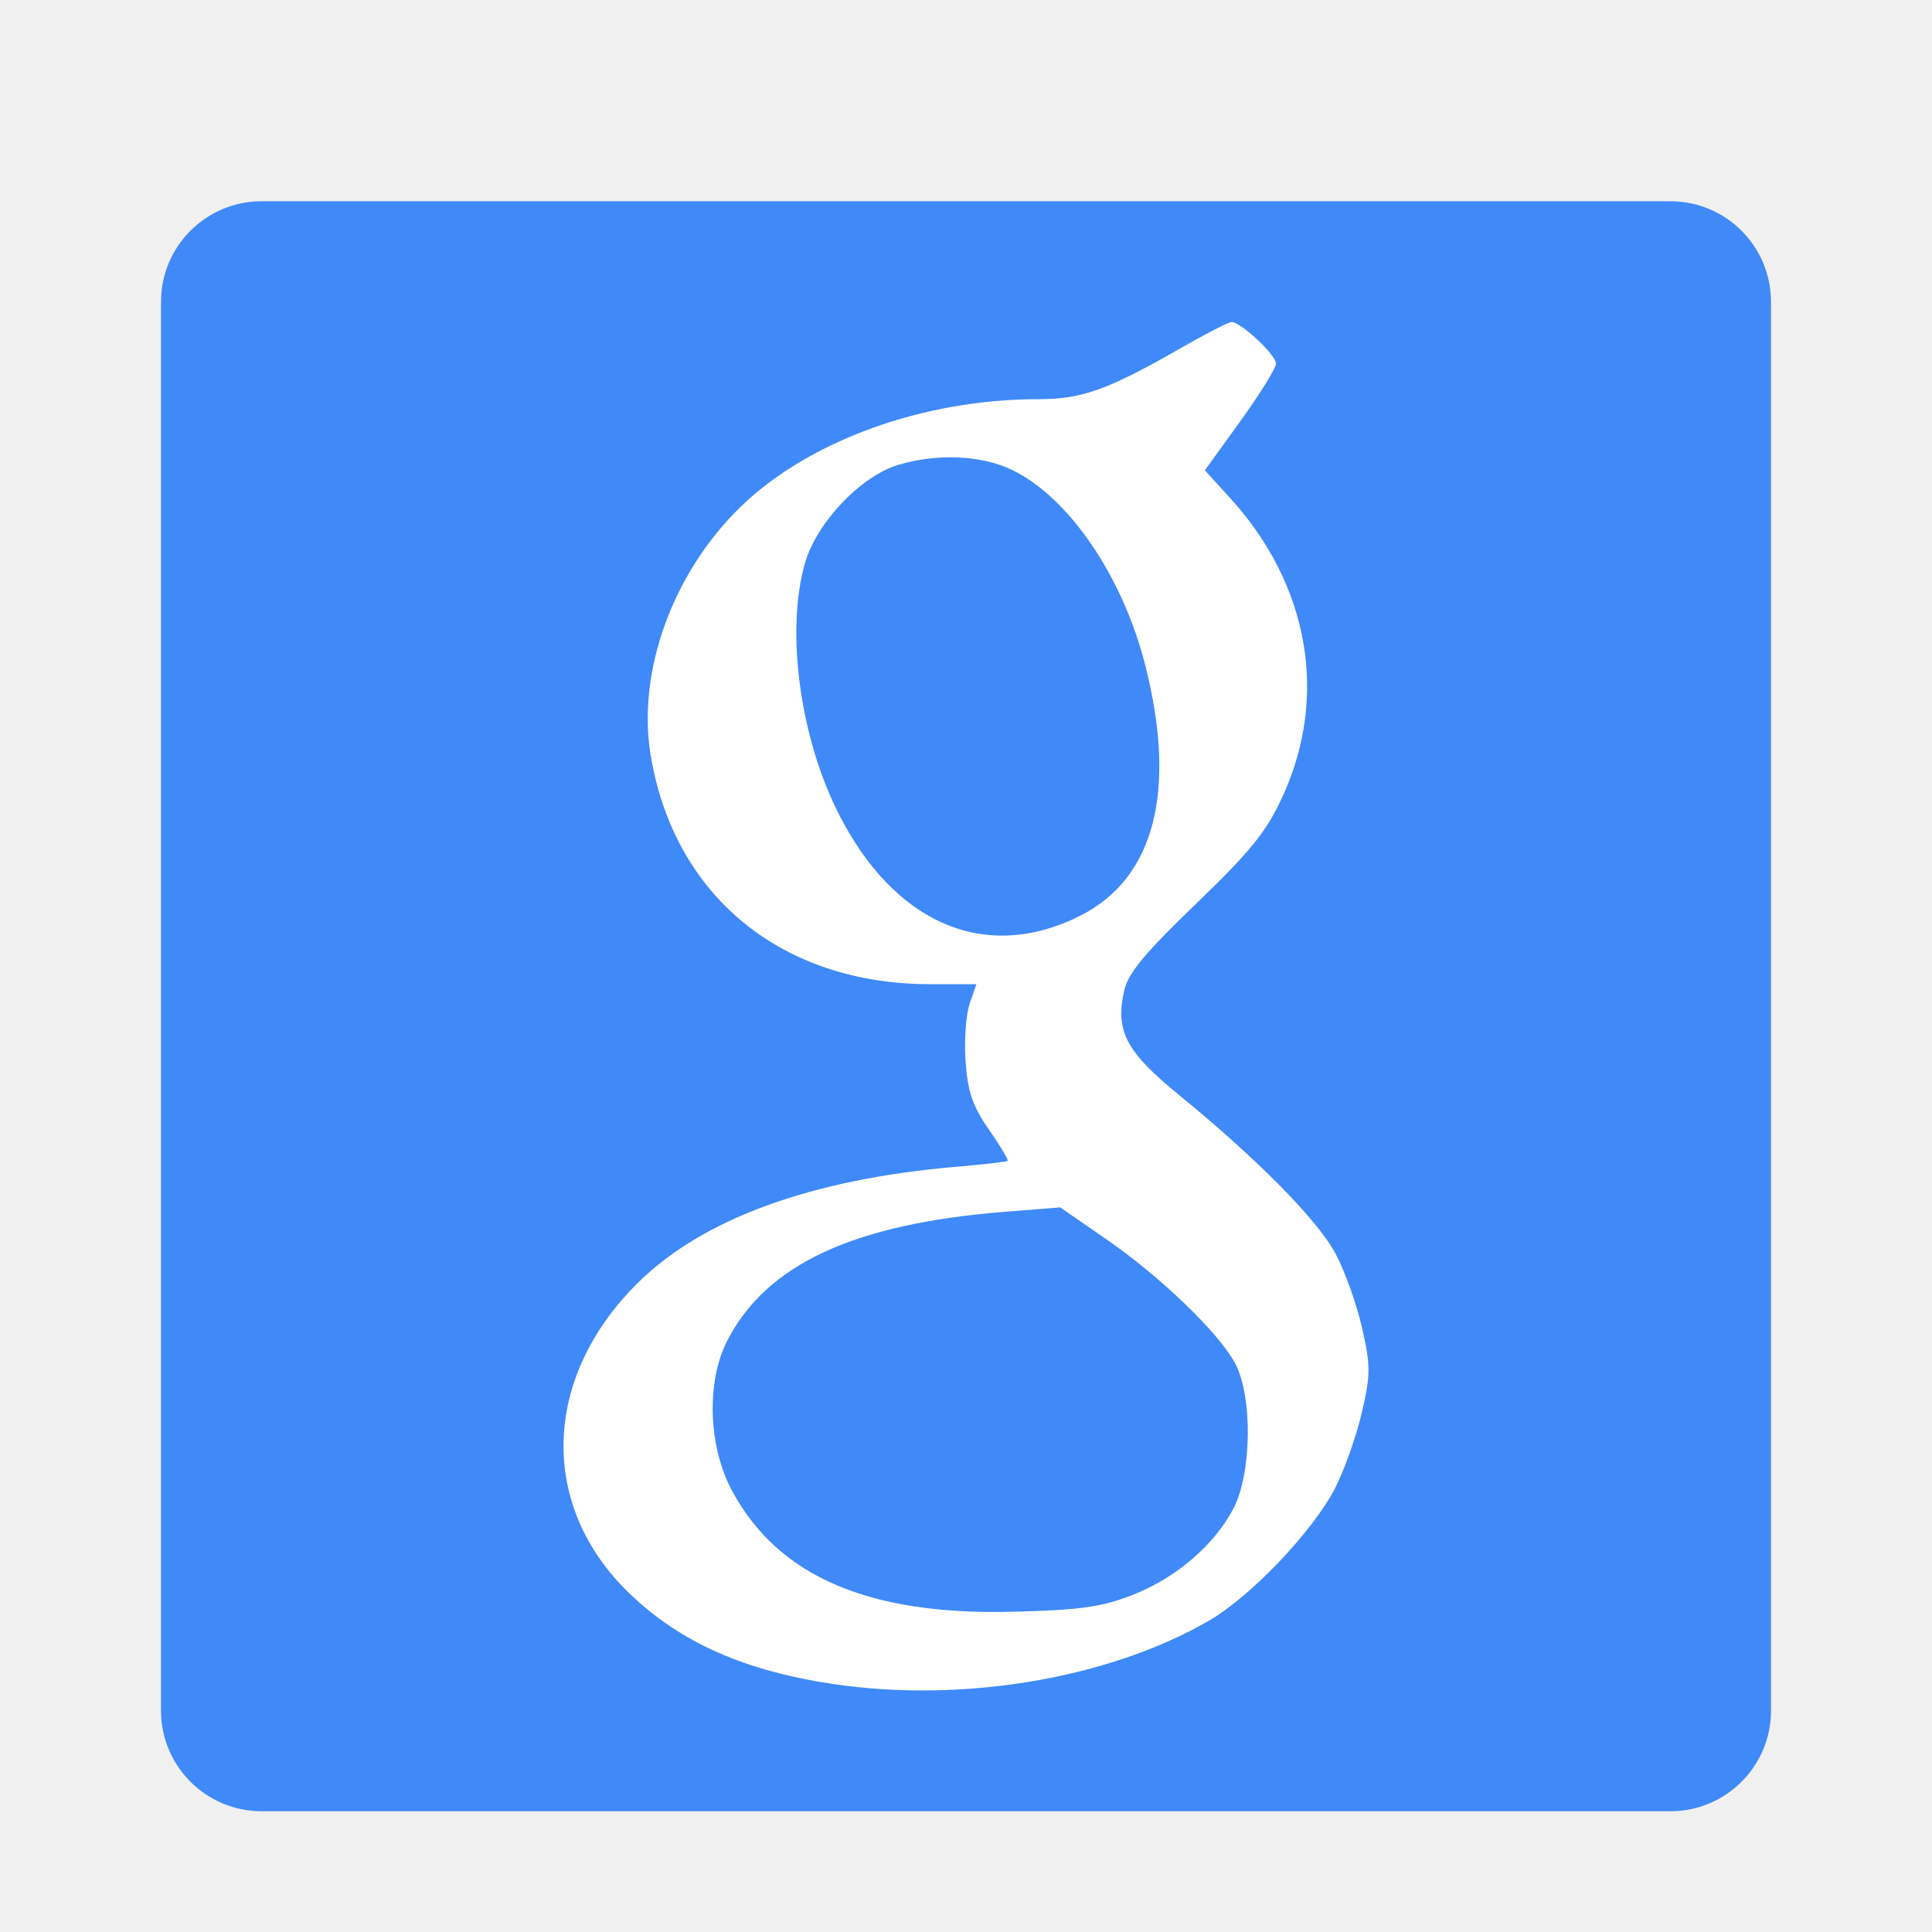
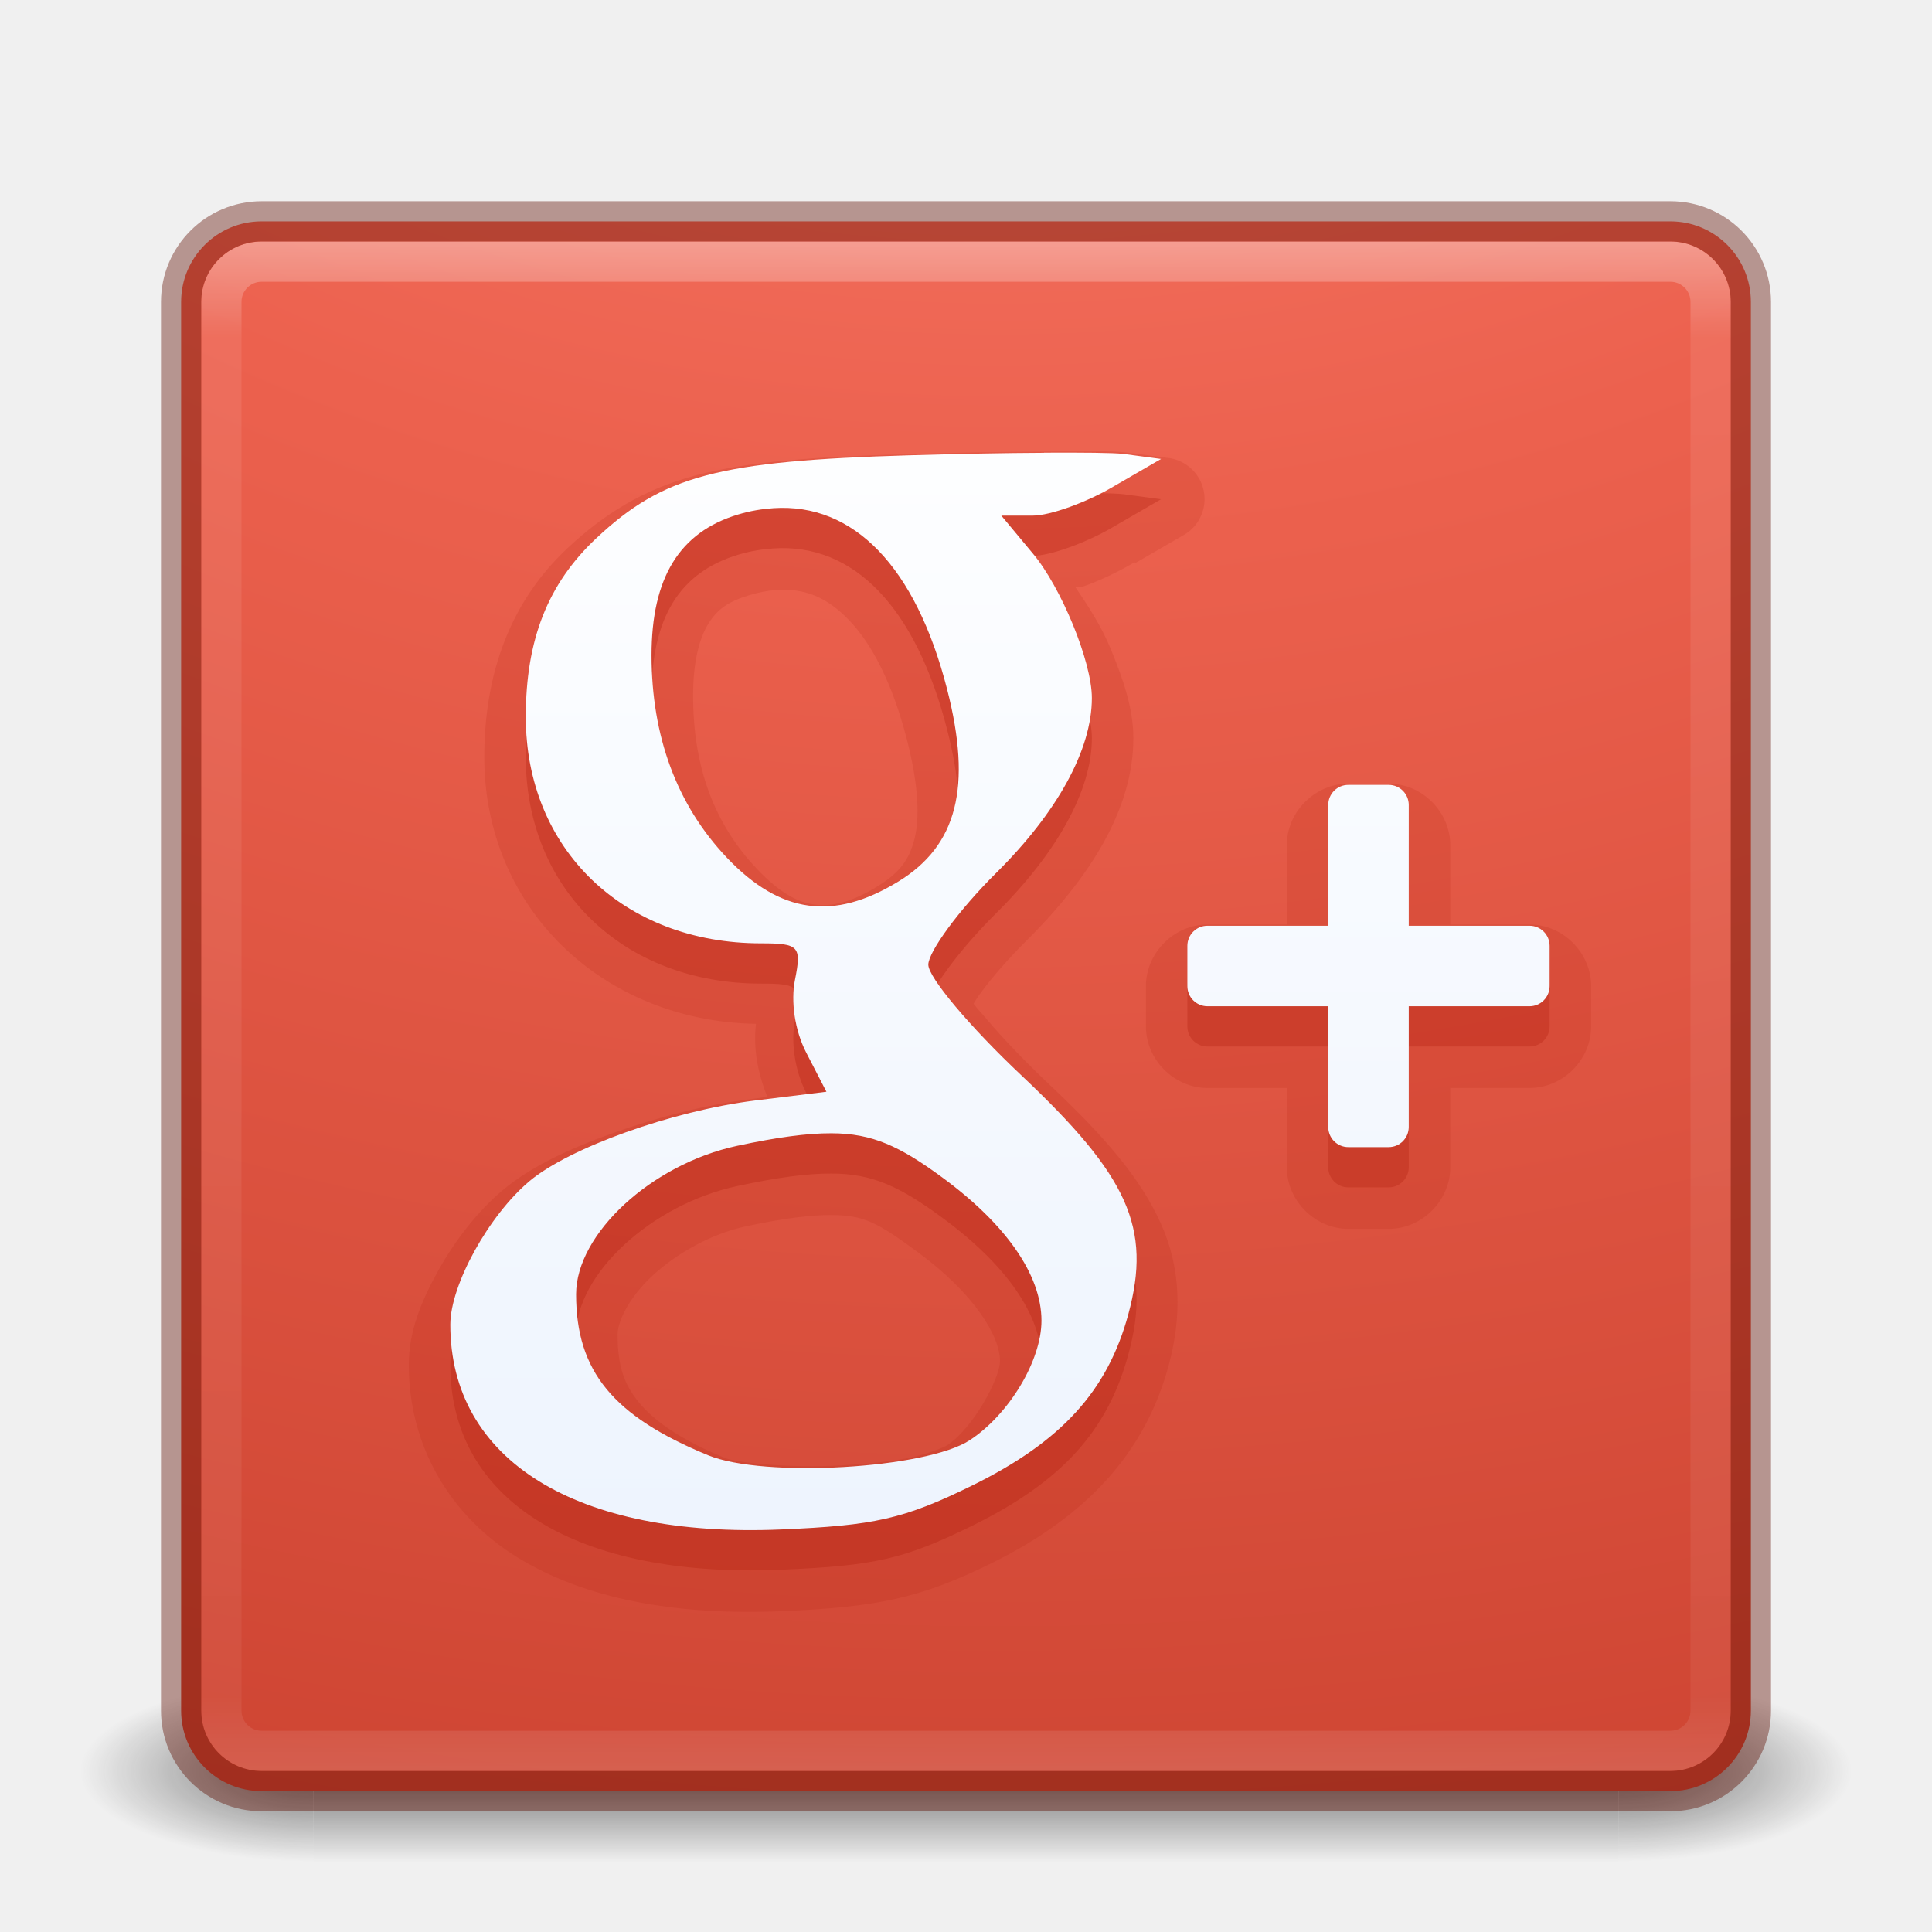
- <svg xmlns="http://www.w3.org/2000/svg" xmlns:xlink="http://www.w3.org/1999/xlink" version="1.1" width="48" height="48" id="svg4117">
-   <defs id="defs4119">
-     <filter color-interpolation-filters="sRGB" id="filter3831">
-       <feGaussianBlur stdDeviation="0.637" id="feGaussianBlur3833" />
-     </filter>
-     <clipPath id="clipPath3823">
-       <path d="M 108.812,58 C 107.254,58 106,59.254 106,60.812 l 0,24.375 C 106,86.746 107.254,88 108.812,88 l 24.375,0 C 134.746,88 136,86.746 136,85.188 l 0,-24.375 C 136,59.254 134.746,58 133.188,58 l -24.375,0 z m 7.188,4.5 10,0 0,8.75 5,0 -10,13.75 -10,-13.75 5,0 0,-8.75 z" id="path3825" style="fill:#ffffff;fill-opacity:1;stroke:none" />
-     </clipPath>
-     <linearGradient x1="65.263" y1="64.205" x2="65.263" y2="50.069" id="linearGradient3812" xlink:href="#linearGradient5010" gradientUnits="userSpaceOnUse" gradientTransform="matrix(0.625,0,0,0.625,78.5,32.25)" />
-     <filter color-interpolation-filters="sRGB" id="filter3806">
-       <feGaussianBlur stdDeviation="1.2" id="feGaussianBlur3808" />
-     </filter>
-     <linearGradient x1="70" y1="54" x2="70" y2="75.095" id="linearGradient3788" xlink:href="#linearGradient3737" gradientUnits="userSpaceOnUse" gradientTransform="translate(0,4)" />
-     <linearGradient x1="56" y1="72" x2="88" y2="72" id="linearGradient3773" xlink:href="#linearGradient3778" gradientUnits="userSpaceOnUse" gradientTransform="matrix(0.9375,0,0,0.9375,-140.5,3.5)" />
-     <linearGradient x1="65.263" y1="64.205" x2="65.263" y2="50.069" id="linearGradient3832" xlink:href="#linearGradient3737" gradientUnits="userSpaceOnUse" gradientTransform="matrix(0.625,0,0,0.625,28.5,31.25)" />
-     <filter color-interpolation-filters="sRGB" id="filter3174">
-       <feGaussianBlur stdDeviation="1.71" id="feGaussianBlur3176" />
-     </filter>
-     <linearGradient id="linearGradient3737">
-       <stop id="stop3739" style="stop-color:#ffffff;stop-opacity:1" offset="0" />
-       <stop id="stop3741" style="stop-color:#ffffff;stop-opacity:0" offset="1" />
+ <svg xmlns="http://www.w3.org/2000/svg" xmlns:xlink="http://www.w3.org/1999/xlink" width="48px" height="48px" id="svg4491" version="1.1">
+   <defs id="defs4493">
+     <linearGradient xlink:href="#linearGradient5803-4-8-1-7" id="linearGradient3501-1-1-2" gradientUnits="userSpaceOnUse" gradientTransform="matrix(0.710907,0,0,0.710907,-91.33498,2.139766)" x1="167.983" y1="8.508" x2="167.983" y2="54.78" />
+     <linearGradient id="linearGradient5803-4-8-1-7">
+       <stop offset="0" style="stop-color:#ffffff;stop-opacity:1;" id="stop5805-6-2-6-9" />
+       <stop offset="1" style="stop-color:#ecf3fe;stop-opacity:1;" id="stop5807-5-2-6-6" />
    </linearGradient>
-     <linearGradient x1="45.448" y1="92.54" x2="45.448" y2="7.017" id="ButtonShadow" gradientUnits="userSpaceOnUse" gradientTransform="scale(1.005865,0.994169)">
-       <stop id="stop3750" style="stop-color:#000000;stop-opacity:1" offset="0" />
-       <stop id="stop3752" style="stop-color:#000000;stop-opacity:0.588" offset="1" />
+     <linearGradient xlink:href="#linearGradient3924-1-5-9-9" id="linearGradient3507-3-9" gradientUnits="userSpaceOnUse" gradientTransform="translate(4e-6,1.000006)" x1="24" y1="5" x2="24" y2="43" />
+     <linearGradient id="linearGradient3924-1-5-9-9">
+       <stop offset="0" style="stop-color:#ffffff;stop-opacity:1" id="stop3926-3-6-4-4" />
+       <stop offset="0.063" style="stop-color:#ffffff;stop-opacity:0.235" id="stop3928-91-3-6-7" />
+       <stop offset="0.951" style="stop-color:#ffffff;stop-opacity:0.157" id="stop3930-6-6-1-7" />
+       <stop offset="1" style="stop-color:#ffffff;stop-opacity:0.392" id="stop3932-6-0-7-5" />
    </linearGradient>
-     <linearGradient id="linearGradient5010">
-       <stop id="stop5012" style="stop-color:#000000;stop-opacity:1" offset="0" />
-       <stop id="stop5014" style="stop-color:#000000;stop-opacity:0" offset="1" />
+     <radialGradient xlink:href="#linearGradient2867-449-88-871-390-598-476-591-434-148-57-177-8-3-3-6-4-8-8-8-2-4-7" id="radialGradient3510-3-6" gradientUnits="userSpaceOnUse" gradientTransform="matrix(0,9.497552,-11.65996,0,140.9306,-79.16097)" cx="6.73" cy="9.957" fx="6.2" fy="9.957" r="12.672" />
+     <linearGradient id="linearGradient2867-449-88-871-390-598-476-591-434-148-57-177-8-3-3-6-4-8-8-8-2-4-7">
+       <stop offset="0" style="stop-color:#ff8c7d;stop-opacity:1;" id="stop3750-1-0-7-6-6-1-3-9-4-3-2" />
+       <stop offset="0.262" style="stop-color:#ec614e;stop-opacity:1;" id="stop3752-3-7-4-0-32-8-923-0-3-2-8" />
+       <stop offset="0.705" style="stop-color:#bb3321;stop-opacity:1;" id="stop3754-1-8-5-2-7-6-7-1-6-5-0" />
+       <stop offset="1" style="stop-color:#ac301f;stop-opacity:1;" id="stop3756-1-6-2-6-6-1-96-6-6-8-0" />
    </linearGradient>
-     <linearGradient id="linearGradient3778">
-       <stop id="stop3780" style="stop-color:#499119;stop-opacity:1" offset="0" />
-       <stop id="stop3782" style="stop-color:#8fd625;stop-opacity:1" offset="1" />
+     <radialGradient gradientTransform="matrix(2.003784,0,0,1.4,27.98813,-17.4)" gradientUnits="userSpaceOnUse" xlink:href="#linearGradient3688-166-749-7-1-0" id="radialGradient3013-5-7-8" fy="43.5" fx="4.993" r="2.5" cy="43.5" cx="4.993" />
+     <linearGradient id="linearGradient3688-166-749-7-1-0">
+       <stop offset="0" style="stop-color:#181818;stop-opacity:1" id="stop2883-2-5-0" />
+       <stop offset="1" style="stop-color:#181818;stop-opacity:0" id="stop2885-1-7-2" />
    </linearGradient>
-     <linearGradient id="linearGradient3104-5">
-       <stop id="stop3106-9" style="stop-color:#aaaaaa;stop-opacity:1" offset="0" />
-       <stop id="stop3108-8" style="stop-color:#c8c8c8;stop-opacity:1" offset="1" />
+     <radialGradient gradientTransform="matrix(2.003784,0,0,1.4,-20.01187,-104.4)" gradientUnits="userSpaceOnUse" xlink:href="#linearGradient3688-464-309-6-3-0" id="radialGradient3015-0-1-5" fy="43.5" fx="4.993" r="2.5" cy="43.5" cx="4.993" />
+     <linearGradient id="linearGradient3688-464-309-6-3-0">
+       <stop offset="0" style="stop-color:#181818;stop-opacity:1" id="stop2889-6-4-3" />
+       <stop offset="1" style="stop-color:#181818;stop-opacity:0" id="stop2891-0-1-6" />
    </linearGradient>
-     <linearGradient x1="20" y1="43" x2="20" y2="3" id="linearGradient3098" xlink:href="#linearGradient3104-5" gradientUnits="userSpaceOnUse" />
-     <linearGradient id="linearGradient3924-1">
-       <stop id="stop3926-3" style="stop-color:#ffffff;stop-opacity:1" offset="0" />
-       <stop id="stop3928-91" style="stop-color:#ffffff;stop-opacity:0.235" offset="0.063" />
-       <stop id="stop3930-6" style="stop-color:#ffffff;stop-opacity:0.157" offset="0.951" />
-       <stop id="stop3932-6" style="stop-color:#ffffff;stop-opacity:0.392" offset="1" />
+     <linearGradient id="linearGradient3702-501-757-5-0-2">
+       <stop offset="0" style="stop-color:#181818;stop-opacity:0" id="stop2895-1-6-6" />
+       <stop offset="0.5" style="stop-color:#181818;stop-opacity:1" id="stop2897-3-8-8" />
+       <stop offset="1" style="stop-color:#181818;stop-opacity:0" id="stop2899-0-7-3" />
    </linearGradient>
-     <linearGradient y2="43" x2="24" y1="5" x1="24" gradientTransform="translate(4e-6,1.000006)" gradientUnits="userSpaceOnUse" id="linearGradient3038" xlink:href="#linearGradient3924-1" />
+     <linearGradient y2="39.999" x2="25.058" y1="47.028" x1="25.058" gradientUnits="userSpaceOnUse" id="linearGradient4489" xlink:href="#linearGradient3702-501-757-5-0-2" />
  </defs>
-   <path d="M 22.969,8.188 A 2.936,2.936 0 0 0 21.562,8.594 l -11.031,6.375 A 2.936,2.936 0 0 0 9.125,17 2.936,2.936 0 0 0 9.094,17 2.936,2.936 0 0 0 8.125,19.188 L 8.062,31.906 a 2.936,2.936 0 0 0 1,2.188 2.936,2.936 0 0 0 0,0.031 2.936,2.936 0 0 0 1.438,2.094 l 11,6.312 a 2.936,2.936 0 0 0 2.406,0.219 2.936,2.936 0 0 0 0.031,0 2.936,2.936 0 0 0 2.5,-0.188 l 11,-6.344 a 2.936,2.936 0 0 0 1.406,-2 2.936,2.936 0 0 0 1.094,-2.25 l 0,-12.719 a 2.936,2.936 0 0 0 -1,-2.188 A 2.936,2.936 0 0 0 37.5,14.969 L 26.469,8.625 A 2.936,2.936 0 0 0 24.062,8.375 2.936,2.936 0 0 0 22.969,8.188 z" id="path4564-0" style="opacity:0.05;color:#000000;fill:url(#linearGradient3098);fill-opacity:1;fill-rule:nonzero;stroke:none;stroke-width:1;marker:none;visibility:visible;display:inline;overflow:visible;enable-background:accumulate" />
-   <rect width="40" height="40" rx="2.5" ry="2.5" x="4" y="5" id="rect5505-21" style="color:#000000;fill:#4089f8;fill-opacity:1;fill-rule:nonzero;stroke:none;stroke-width:1;marker:none;visibility:visible;display:inline;overflow:visible;enable-background:accumulate" />
-   <g transform="translate(-135.8571,-31.05041)" id="layer2" style="display:none">
-     <path d="M 11,7 48,5 85,7 c 3.324,0 6,2.676 6,6 l 0,73 c 0,3.324 -2.676,6 -6,6 L 11,92 C 7.676,92 5,89.324 5,86 L 5,13 C 5,9.676 7.676,7 11,7 z" id="rect3745" style="opacity:0.9;fill:url(#ButtonShadow);fill-opacity:1;fill-rule:nonzero;stroke:none;filter:url(#filter3174)" />
+   <g id="layer1">
+     <g style="opacity:0.6" id="g3712-5-2-9-9" transform="matrix(1.157895,0,0,0.6428571,-3.789476,16.03572)">
+       <rect style="fill:url(#radialGradient3013-5-7-8);fill-opacity:1;stroke:none" id="rect2801-3-3-3-3" y="40" x="38" height="7" width="5" />
+       <rect style="fill:url(#radialGradient3015-0-1-5);fill-opacity:1;stroke:none" id="rect3696-6-5-1-4" transform="scale(-1,-1)" y="-47" x="-10" height="7" width="5" />
+       <rect style="fill:url(#linearGradient4489);fill-opacity:1;stroke:none" id="rect3700-4-7-5-1" y="40" x="10" height="7" width="28" />
+     </g>
+     <rect style="color:#000000;fill:url(#radialGradient3510-3-6);fill-opacity:1;fill-rule:nonzero;stroke:none;stroke-width:1;marker:none;visibility:visible;display:inline;overflow:visible;enable-background:accumulate" id="rect5505-21-1-5-1" y="5.5" x="4.5" ry="2" rx="2" height="39" width="39" />
+     <rect style="opacity:0.35;fill:none;stroke:url(#linearGradient3507-3-9);stroke-width:1;stroke-linecap:round;stroke-linejoin:round;stroke-miterlimit:4;stroke-opacity:1;stroke-dasharray:none;stroke-dashoffset:0" id="rect6741-4-2-0" y="6.5" x="5.5" ry="1" rx="1" height="37" width="37" />
+     <rect style="opacity:0.4;color:#000000;fill:none;stroke:#5f0c00;stroke-width:1;stroke-linecap:round;stroke-linejoin:round;stroke-miterlimit:4;stroke-opacity:1;stroke-dasharray:none;stroke-dashoffset:0;marker:none;visibility:visible;display:inline;overflow:visible;enable-background:accumulate" id="rect5505-21-3-2-5-5-2" y="5.5" x="4.5" ry="2" rx="2" height="39" width="39" />
+     <path transform="translate(-125,192)" style="opacity:0.15;color:#000000;fill:#ae1c09;fill-opacity:1;fill-rule:nonzero;stroke:none;stroke-width:1;marker:none;visibility:visible;display:inline;overflow:visible;enable-background:accumulate" id="path4031" d="m 150.938,-180.781 c -0.976,0.004 -2.165,0.027 -3.375,0.062 -2.4,0.071 -3.986,0.188 -5.281,0.531 -1.296,0.344 -2.284,0.964 -3.188,1.812 -1.4,1.314 -2.062,3.078 -2.062,5.188 0,3.746 2.929,6.559 6.75,6.625 -0.072,0.611 0.042,1.213 0.281,1.812 l -0.438,0.062 c -1.125,0.141 -2.32,0.455 -3.406,0.844 -1.086,0.389 -2.034,0.832 -2.719,1.406 -0.649,0.545 -1.208,1.275 -1.625,2.031 -0.417,0.756 -0.718,1.489 -0.719,2.312 -0.003,2.008 1.017,3.748 2.688,4.781 1.67,1.034 3.912,1.458 6.594,1.344 2.348,-0.1 3.425,-0.32 5.188,-1.188 2.372,-1.168 3.819,-2.745 4.406,-4.906 0.329,-1.21 0.318,-2.406 -0.188,-3.531 -0.505,-1.125 -1.386,-2.152 -2.75,-3.438 -0.612,-0.577 -1.178,-1.168 -1.562,-1.625 -0.149,-0.177 -0.258,-0.286 -0.344,-0.406 0.055,-0.087 0.101,-0.164 0.188,-0.281 0.266,-0.362 0.664,-0.823 1.094,-1.25 1.623,-1.61 2.688,-3.312 2.688,-5.062 0,-0.745 -0.253,-1.465 -0.562,-2.219 -0.234,-0.569 -0.552,-1.053 -0.875,-1.531 0.069,-0.024 0.147,-0.006 0.219,-0.031 0.424,-0.153 0.854,-0.36 1.25,-0.594 l 0,0.031 1.188,-0.688 a 1.03,1.03 0 0 0 -0.406,-1.938 l -0.938,-0.125 c -0.471,-0.055 -1.125,-0.035 -2.094,-0.031 z m -6.656,3.438 c 0.703,-0.046 1.254,0.171 1.812,0.75 0.559,0.579 1.076,1.557 1.438,2.969 0.287,1.118 0.323,1.938 0.188,2.469 -0.135,0.531 -0.381,0.848 -0.938,1.188 -0.672,0.41 -1.155,0.495 -1.562,0.438 -0.408,-0.057 -0.848,-0.288 -1.406,-0.875 -1.059,-1.113 -1.594,-2.521 -1.594,-4.312 0,-0.837 0.153,-1.419 0.375,-1.781 0.222,-0.362 0.49,-0.557 1.031,-0.719 0.22,-0.066 0.441,-0.111 0.656,-0.125 z m 14.219,4.812 c -0.83,0 -1.531,0.701 -1.531,1.531 l 0,1.969 -1.969,0 c -0.83,0 -1.531,0.701 -1.531,1.531 l 0,1 c 0,0.83 0.701,1.531 1.531,1.531 l 1.969,0 0,1.969 c 0,0.83 0.701,1.531 1.531,1.531 l 1,0 c 0.83,0 1.531,-0.701 1.531,-1.531 l 0,-1.969 1.969,0 c 0.83,0 1.531,-0.701 1.531,-1.531 l 0,-1 c 0,-0.83 -0.701,-1.531 -1.531,-1.531 l -1.969,0 0,-1.969 c 0,-0.83 -0.701,-1.531 -1.531,-1.531 l -1,0 z m -12.844,10.719 c 0.806,0.002 1.137,0.181 2.125,0.906 1.449,1.064 2.062,2.113 2.062,2.719 0,0.437 -0.671,1.674 -1.312,2.094 -0.048,0.032 -0.449,0.213 -0.938,0.312 -0.488,0.1 -1.071,0.152 -1.688,0.188 -1.232,0.071 -2.587,-0.056 -2.906,-0.188 -1.097,-0.451 -1.759,-0.929 -2.125,-1.375 -0.366,-0.446 -0.531,-0.898 -0.531,-1.688 0,-0.323 0.28,-0.921 0.875,-1.469 0.595,-0.548 1.45,-1.034 2.312,-1.219 0.967,-0.207 1.624,-0.282 2.125,-0.281 z" />
+     <path style="opacity:0.3;color:#000000;fill:#ae1c09;fill-opacity:1;fill-rule:nonzero;stroke:none;stroke-width:1;marker:none;visibility:visible;display:inline;overflow:visible;enable-background:accumulate" d="m 25.938,12.25 c -0.963,0.004 -2.141,0.027 -3.344,0.062 -4.752,0.14 -6.122,0.505 -7.781,2.062 -1.205,1.131 -1.75,2.524 -1.75,4.438 0,3.282 2.427,5.625 5.844,5.625 0.945,0 1.011,0.07 0.844,0.906 -0.106,0.532 -0.01,1.25 0.281,1.812 l 0.5,0.969 -1.781,0.219 c -2.054,0.257 -4.611,1.175 -5.594,2 -1.016,0.853 -1.967,2.58 -1.969,3.562 -0.005,3.376 3.134,5.31 8.219,5.094 2.31,-0.098 3.047,-0.256 4.75,-1.094 2.217,-1.091 3.359,-2.349 3.875,-4.25 0.585,-2.153 -0.001,-3.435 -2.656,-5.938 -1.277,-1.203 -2.313,-2.434 -2.312,-2.75 6.2e-4,-0.316 0.75,-1.352 1.688,-2.281 1.51,-1.498 2.375,-3.054 2.375,-4.344 0,-0.908 -0.768,-2.761 -1.469,-3.594 l -0.781,-0.938 0.781,0 c 0.435,0 1.346,-0.332 2,-0.719 l 1.188,-0.688 -0.938,-0.125 c -0.258,-0.03 -1.006,-0.035 -1.969,-0.031 z m -6.719,1.375 c 1.983,-0.131 3.529,1.443 4.312,4.5 0.622,2.428 0.252,3.884 -1.219,4.781 -1.608,0.981 -2.929,0.795 -4.25,-0.594 -1.249,-1.313 -1.875,-3.025 -1.875,-5.031 0,-1.921 0.689,-3.061 2.156,-3.5 0.3,-0.09 0.592,-0.137 0.875,-0.156 z m 14.281,6.875 c -0.277,0 -0.5,0.223 -0.5,0.5 l 0,3 -3,0 c -0.277,0 -0.5,0.223 -0.5,0.5 l 0,1 c 0,0.277 0.223,0.5 0.5,0.5 l 3,0 0,3 c 0,0.277 0.223,0.5 0.5,0.5 l 1,0 c 0.277,0 0.5,-0.223 0.5,-0.5 l 0,-3 3,0 c 0.277,0 0.5,-0.223 0.5,-0.5 l 0,-1 c 0,-0.277 -0.223,-0.5 -0.5,-0.5 l -3,0 0,-3 c 0,-0.277 -0.223,-0.5 -0.5,-0.5 l -1,0 z m -12.844,8.656 c 1.022,0.002 1.701,0.324 2.75,1.094 1.588,1.165 2.469,2.425 2.469,3.562 0,0.994 -0.807,2.33 -1.781,2.969 -1.085,0.711 -5.118,0.943 -6.5,0.375 -2.364,-0.972 -3.281,-2.09 -3.281,-4 0,-1.503 1.875,-3.232 4,-3.688 1.004,-0.215 1.731,-0.314 2.344,-0.312 z" id="path3706-3" />
+     <path style="color:#000000;fill:url(#linearGradient3501-1-1-2);fill-opacity:1;fill-rule:nonzero;stroke:none;stroke-width:1;marker:none;visibility:visible;display:inline;overflow:visible;enable-background:accumulate" d="m 25.938,11.25 c -0.963,0.004 -2.141,0.027 -3.344,0.062 -4.752,0.14 -6.122,0.505 -7.781,2.062 -1.205,1.131 -1.75,2.524 -1.75,4.438 0,3.282 2.427,5.625 5.844,5.625 0.945,0 1.011,0.07 0.844,0.906 -0.106,0.532 -0.01,1.25 0.281,1.812 l 0.5,0.969 -1.781,0.219 c -2.054,0.257 -4.611,1.175 -5.594,2 -1.016,0.853 -1.967,2.58 -1.969,3.562 -0.005,3.376 3.134,5.31 8.219,5.094 2.31,-0.098 3.047,-0.256 4.75,-1.094 2.217,-1.091 3.359,-2.349 3.875,-4.25 0.585,-2.153 -0.001,-3.435 -2.656,-5.938 -1.277,-1.203 -2.313,-2.434 -2.312,-2.75 6.2e-4,-0.316 0.75,-1.352 1.688,-2.281 1.51,-1.498 2.375,-3.054 2.375,-4.344 0,-0.908 -0.768,-2.761 -1.469,-3.594 l -0.781,-0.938 0.781,0 c 0.435,0 1.346,-0.332 2,-0.719 l 1.188,-0.688 -0.938,-0.125 c -0.258,-0.03 -1.006,-0.035 -1.969,-0.031 z m -6.719,1.375 c 1.983,-0.131 3.529,1.443 4.312,4.5 0.622,2.428 0.252,3.884 -1.219,4.781 -1.608,0.981 -2.929,0.795 -4.25,-0.594 -1.249,-1.313 -1.875,-3.025 -1.875,-5.031 0,-1.921 0.689,-3.061 2.156,-3.5 0.3,-0.09 0.592,-0.137 0.875,-0.156 z m 14.281,6.875 c -0.277,0 -0.5,0.223 -0.5,0.5 l 0,3 -3,0 c -0.277,0 -0.5,0.223 -0.5,0.5 l 0,1 c 0,0.277 0.223,0.5 0.5,0.5 l 3,0 0,3 c 0,0.277 0.223,0.5 0.5,0.5 l 1,0 c 0.277,0 0.5,-0.223 0.5,-0.5 l 0,-3 3,0 c 0.277,0 0.5,-0.223 0.5,-0.5 l 0,-1 c 0,-0.277 -0.223,-0.5 -0.5,-0.5 l -3,0 0,-3 c 0,-0.277 -0.223,-0.5 -0.5,-0.5 l -1,0 z m -12.844,8.656 c 1.022,0.002 1.701,0.324 2.75,1.094 1.588,1.165 2.469,2.425 2.469,3.562 0,0.994 -0.807,2.33 -1.781,2.969 -1.085,0.711 -5.118,0.943 -6.5,0.375 -2.364,-0.972 -3.281,-2.09 -3.281,-4 0,-1.503 1.875,-3.232 4,-3.688 1.004,-0.215 1.731,-0.314 2.344,-0.312 z" id="path3706" />
  </g>
-   <g transform="translate(-135.8571,-31.05041)" id="layer4" style="display:none">
-     <rect width="30" height="30" rx="2.812" ry="2.812" x="-86" y="56" transform="matrix(0,-1,1,0,0,4)" id="rect3790" style="opacity:0.6;fill:#000000;fill-opacity:1;stroke:none;filter:url(#filter3806)" />
-     <rect width="30" height="30" rx="2.812" ry="2.812" x="-88" y="56" transform="matrix(0,-1,1,0,0,0)" id="rect2993" style="fill:url(#linearGradient3773);fill-opacity:1;stroke:none" />
-     <path d="M 58.812,58 C 57.254,58 56,59.254 56,60.812 l 0,24.375 c 0,0.873 0.411,1.641 1.031,2.156 C 57.028,87.29 57,87.242 57,87.188 l 0,-24.375 C 57,61.254 58.171,60 59.625,60 l 22.75,0 C 83.829,60 85,61.254 85,62.812 l 0,24.375 c 0,0.055 -0.028,0.102 -0.031,0.156 C 85.589,86.829 86,86.061 86,85.188 l 0,-24.375 C 86,59.254 84.746,58 83.188,58 l -24.375,0 z" id="rect3775" style="opacity:0.5;fill:url(#linearGradient3788);fill-opacity:1;stroke:none" />
-     <path d="m 116,63.5 0,8.75 -5,0 10,13.75 10,-13.75 -5,0 0,-8.75 -10,0 z" transform="translate(-50,0)" clip-path="url(#clipPath3823)" id="path3810" style="opacity:0.6;fill:url(#linearGradient3812);fill-opacity:1;fill-rule:nonzero;stroke:none;display:inline;filter:url(#filter3831)" />
-     <path d="m 66,62.5 0,8.75 -5,0 10,13.75 10,-13.75 -5,0 0,-8.75 -10,0 z" id="path4278" style="fill:url(#linearGradient3832);fill-opacity:1;fill-rule:nonzero;stroke:none;display:inline" />
-   </g>
-   <path d="m 20.725,41.843 c -2.211,-0.326 -3.805,-1.029 -5.07,-2.239 -2.271,-2.171 -2.197,-5.356 0.178,-7.718 1.611,-1.602 4.319,-2.591 7.939,-2.899 0.667,-0.057 1.235,-0.122 1.262,-0.145 0.027,-0.023 -0.182,-0.373 -0.464,-0.777 -0.403,-0.577 -0.527,-0.938 -0.58,-1.686 -0.037,-0.523 0.008,-1.171 0.1,-1.439 l 0.168,-0.488 -1.144,0 c -3.686,0 -6.354,-2.176 -6.945,-5.667 -0.354,-2.089 0.543,-4.565 2.25,-6.211 1.693,-1.632 4.533,-2.656 7.364,-2.656 1.096,0 1.732,-0.227 3.542,-1.263 C 29.952,8.294 30.525,8 30.598,8 c 0.229,0 1.104,0.818 1.104,1.032 0,0.113 -0.398,0.756 -0.884,1.429 l -0.884,1.224 0.623,0.683 c 1.965,2.155 2.454,4.923 1.309,7.418 -0.403,0.879 -0.79,1.358 -2.153,2.67 -1.268,1.219 -1.691,1.731 -1.784,2.156 -0.222,1.012 0.042,1.513 1.368,2.596 1.929,1.576 3.431,3.097 3.88,3.931 0.228,0.423 0.524,1.247 0.658,1.832 0.218,0.952 0.219,1.172 0.005,2.102 -0.131,0.572 -0.426,1.414 -0.656,1.872 -0.533,1.063 -2.099,2.714 -3.15,3.322 -2.48,1.434 -6.103,2.047 -9.31,1.575 z m 7.403,-2.212 c 1.088,-0.426 2.037,-1.238 2.516,-2.151 0.457,-0.873 0.481,-2.784 0.044,-3.605 -0.406,-0.762 -1.851,-2.154 -3.217,-3.097 l -1.131,-0.781 -1.388,0.111 c -3.747,0.3 -5.907,1.304 -6.883,3.199 -0.527,1.024 -0.474,2.637 0.123,3.74 1.146,2.118 3.385,3.084 6.952,2.997 1.682,-0.041 2.223,-0.116 2.984,-0.414 z M 26.844,22.748 c 1.844,-0.932 2.404,-3.109 1.605,-6.237 -0.561,-2.197 -1.887,-4.143 -3.292,-4.83 -0.76,-0.372 -1.868,-0.423 -2.84,-0.131 -0.933,0.28 -2.029,1.435 -2.318,2.441 -0.478,1.666 -0.133,4.284 0.814,6.181 1.391,2.786 3.681,3.764 6.03,2.577 z" id="path3082" style="fill:#ffffff;fill-opacity:1" />
</svg>
